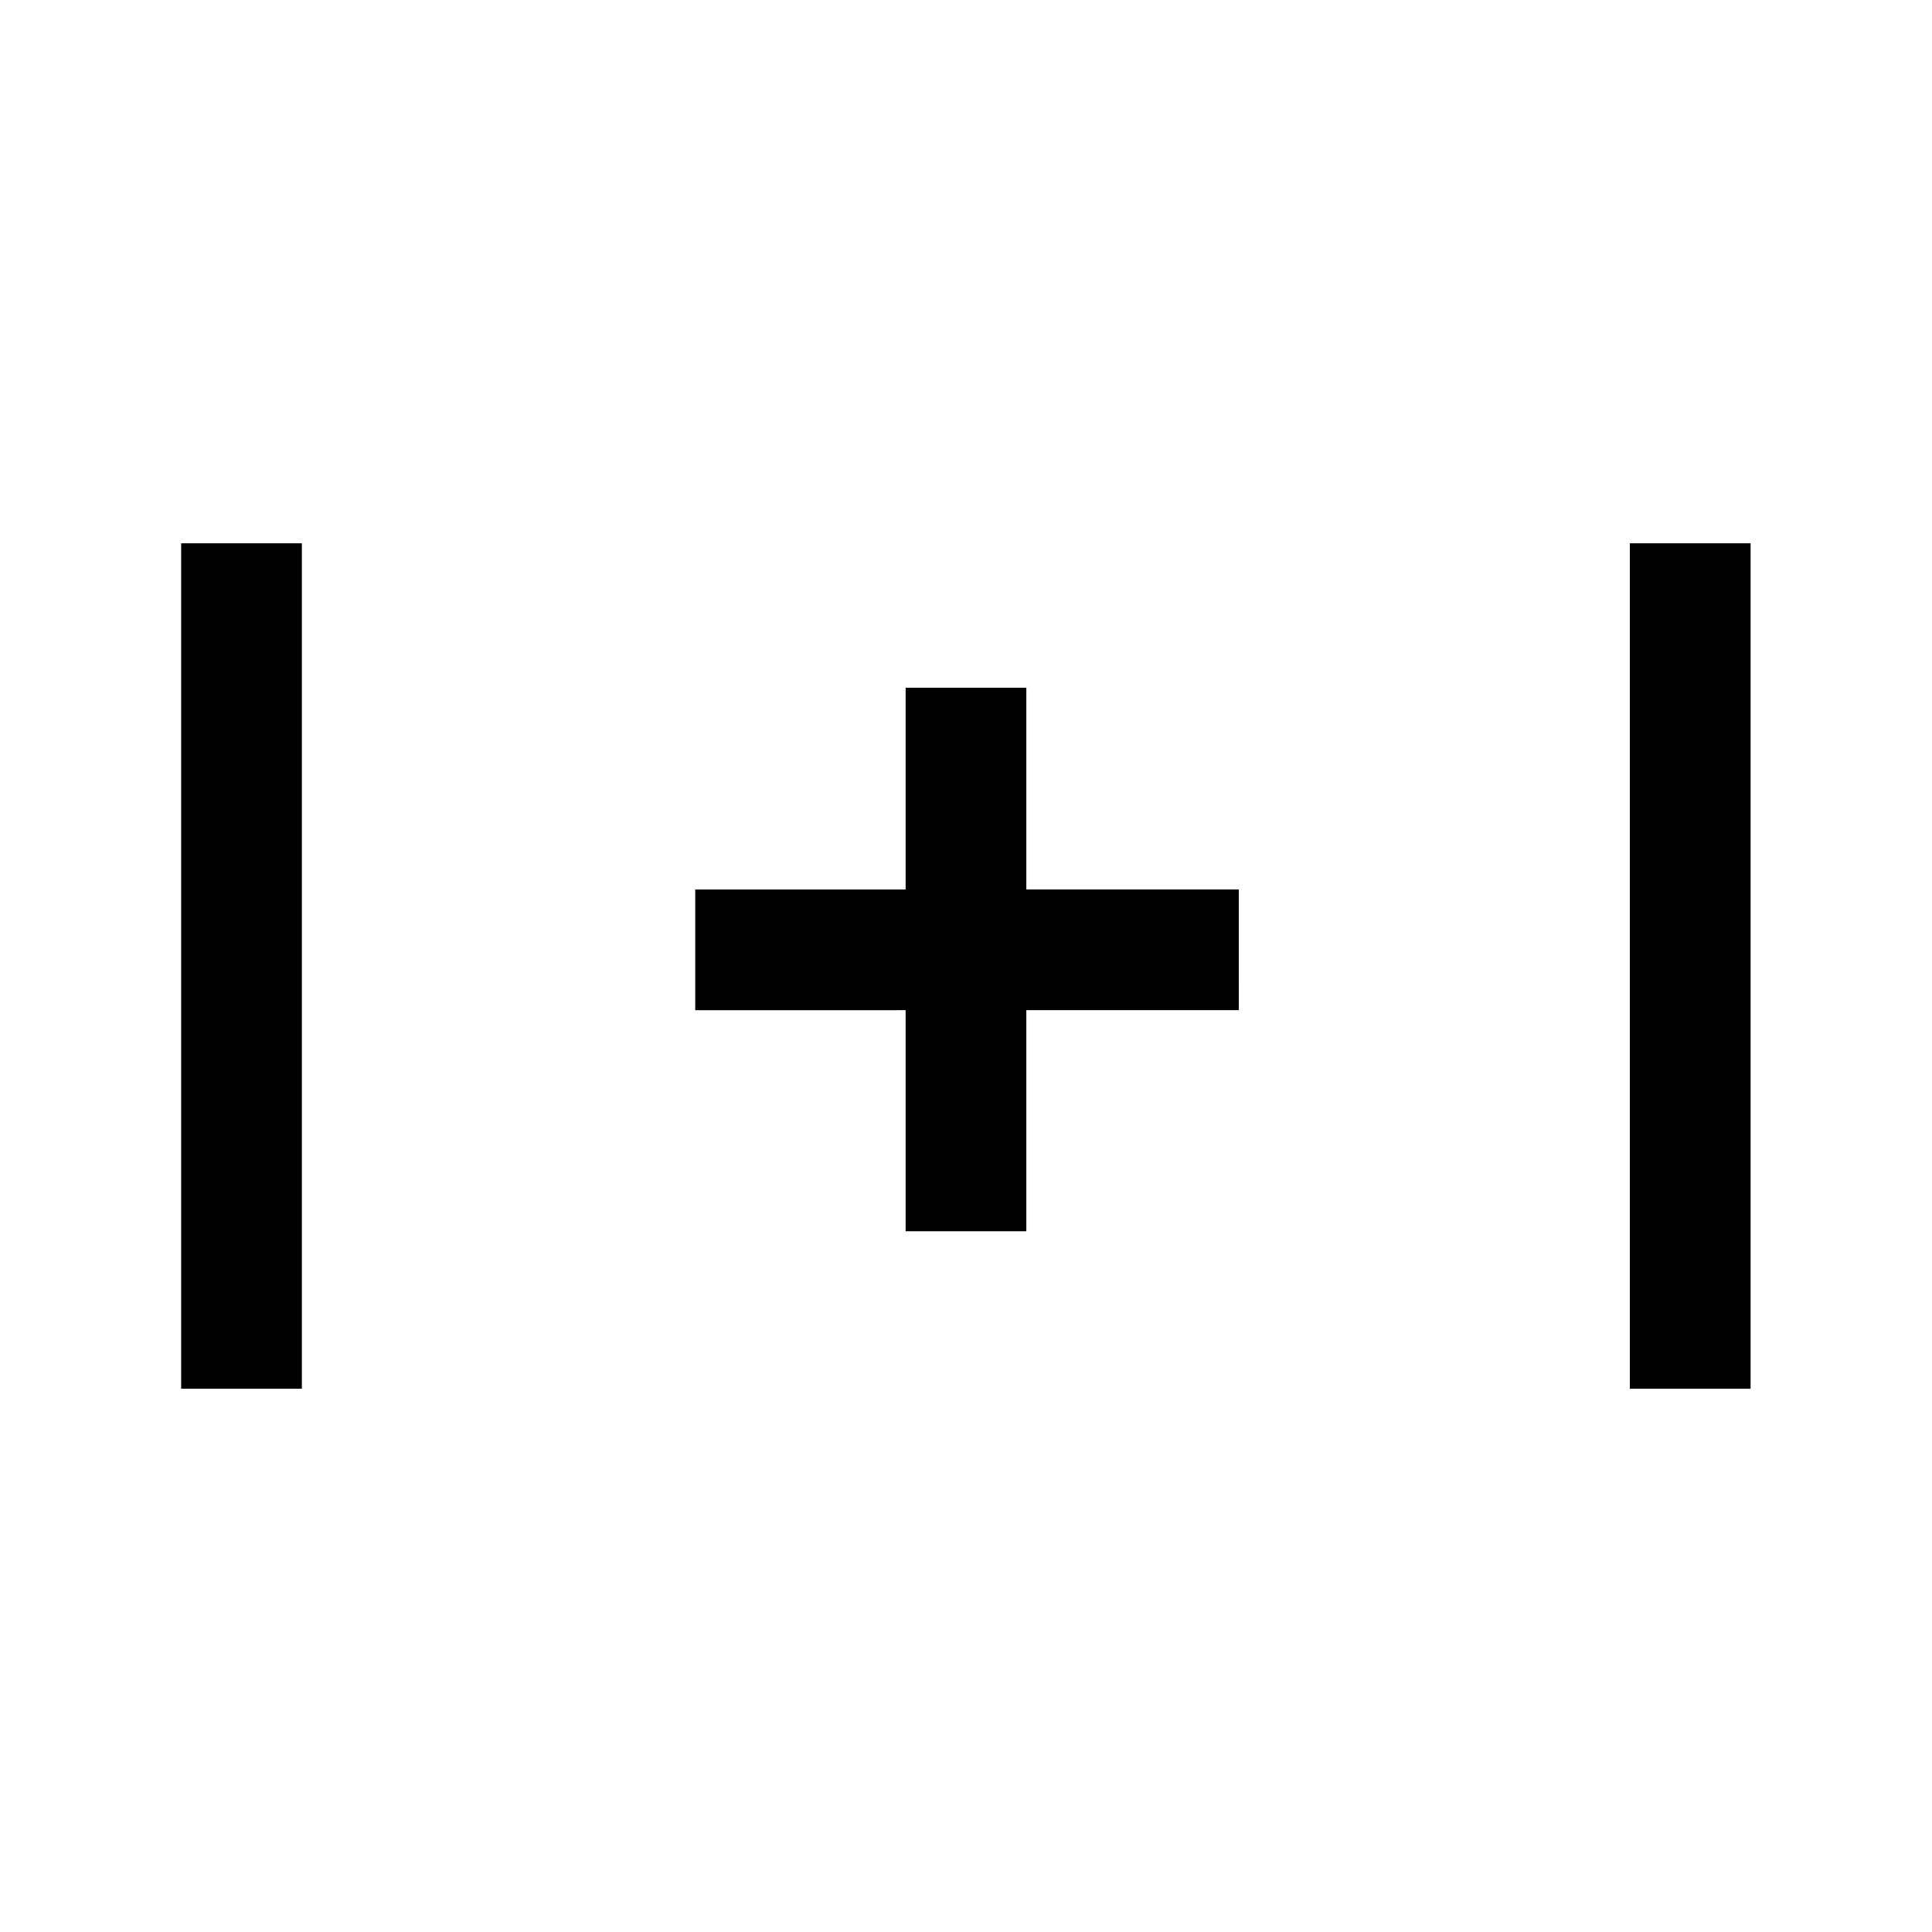
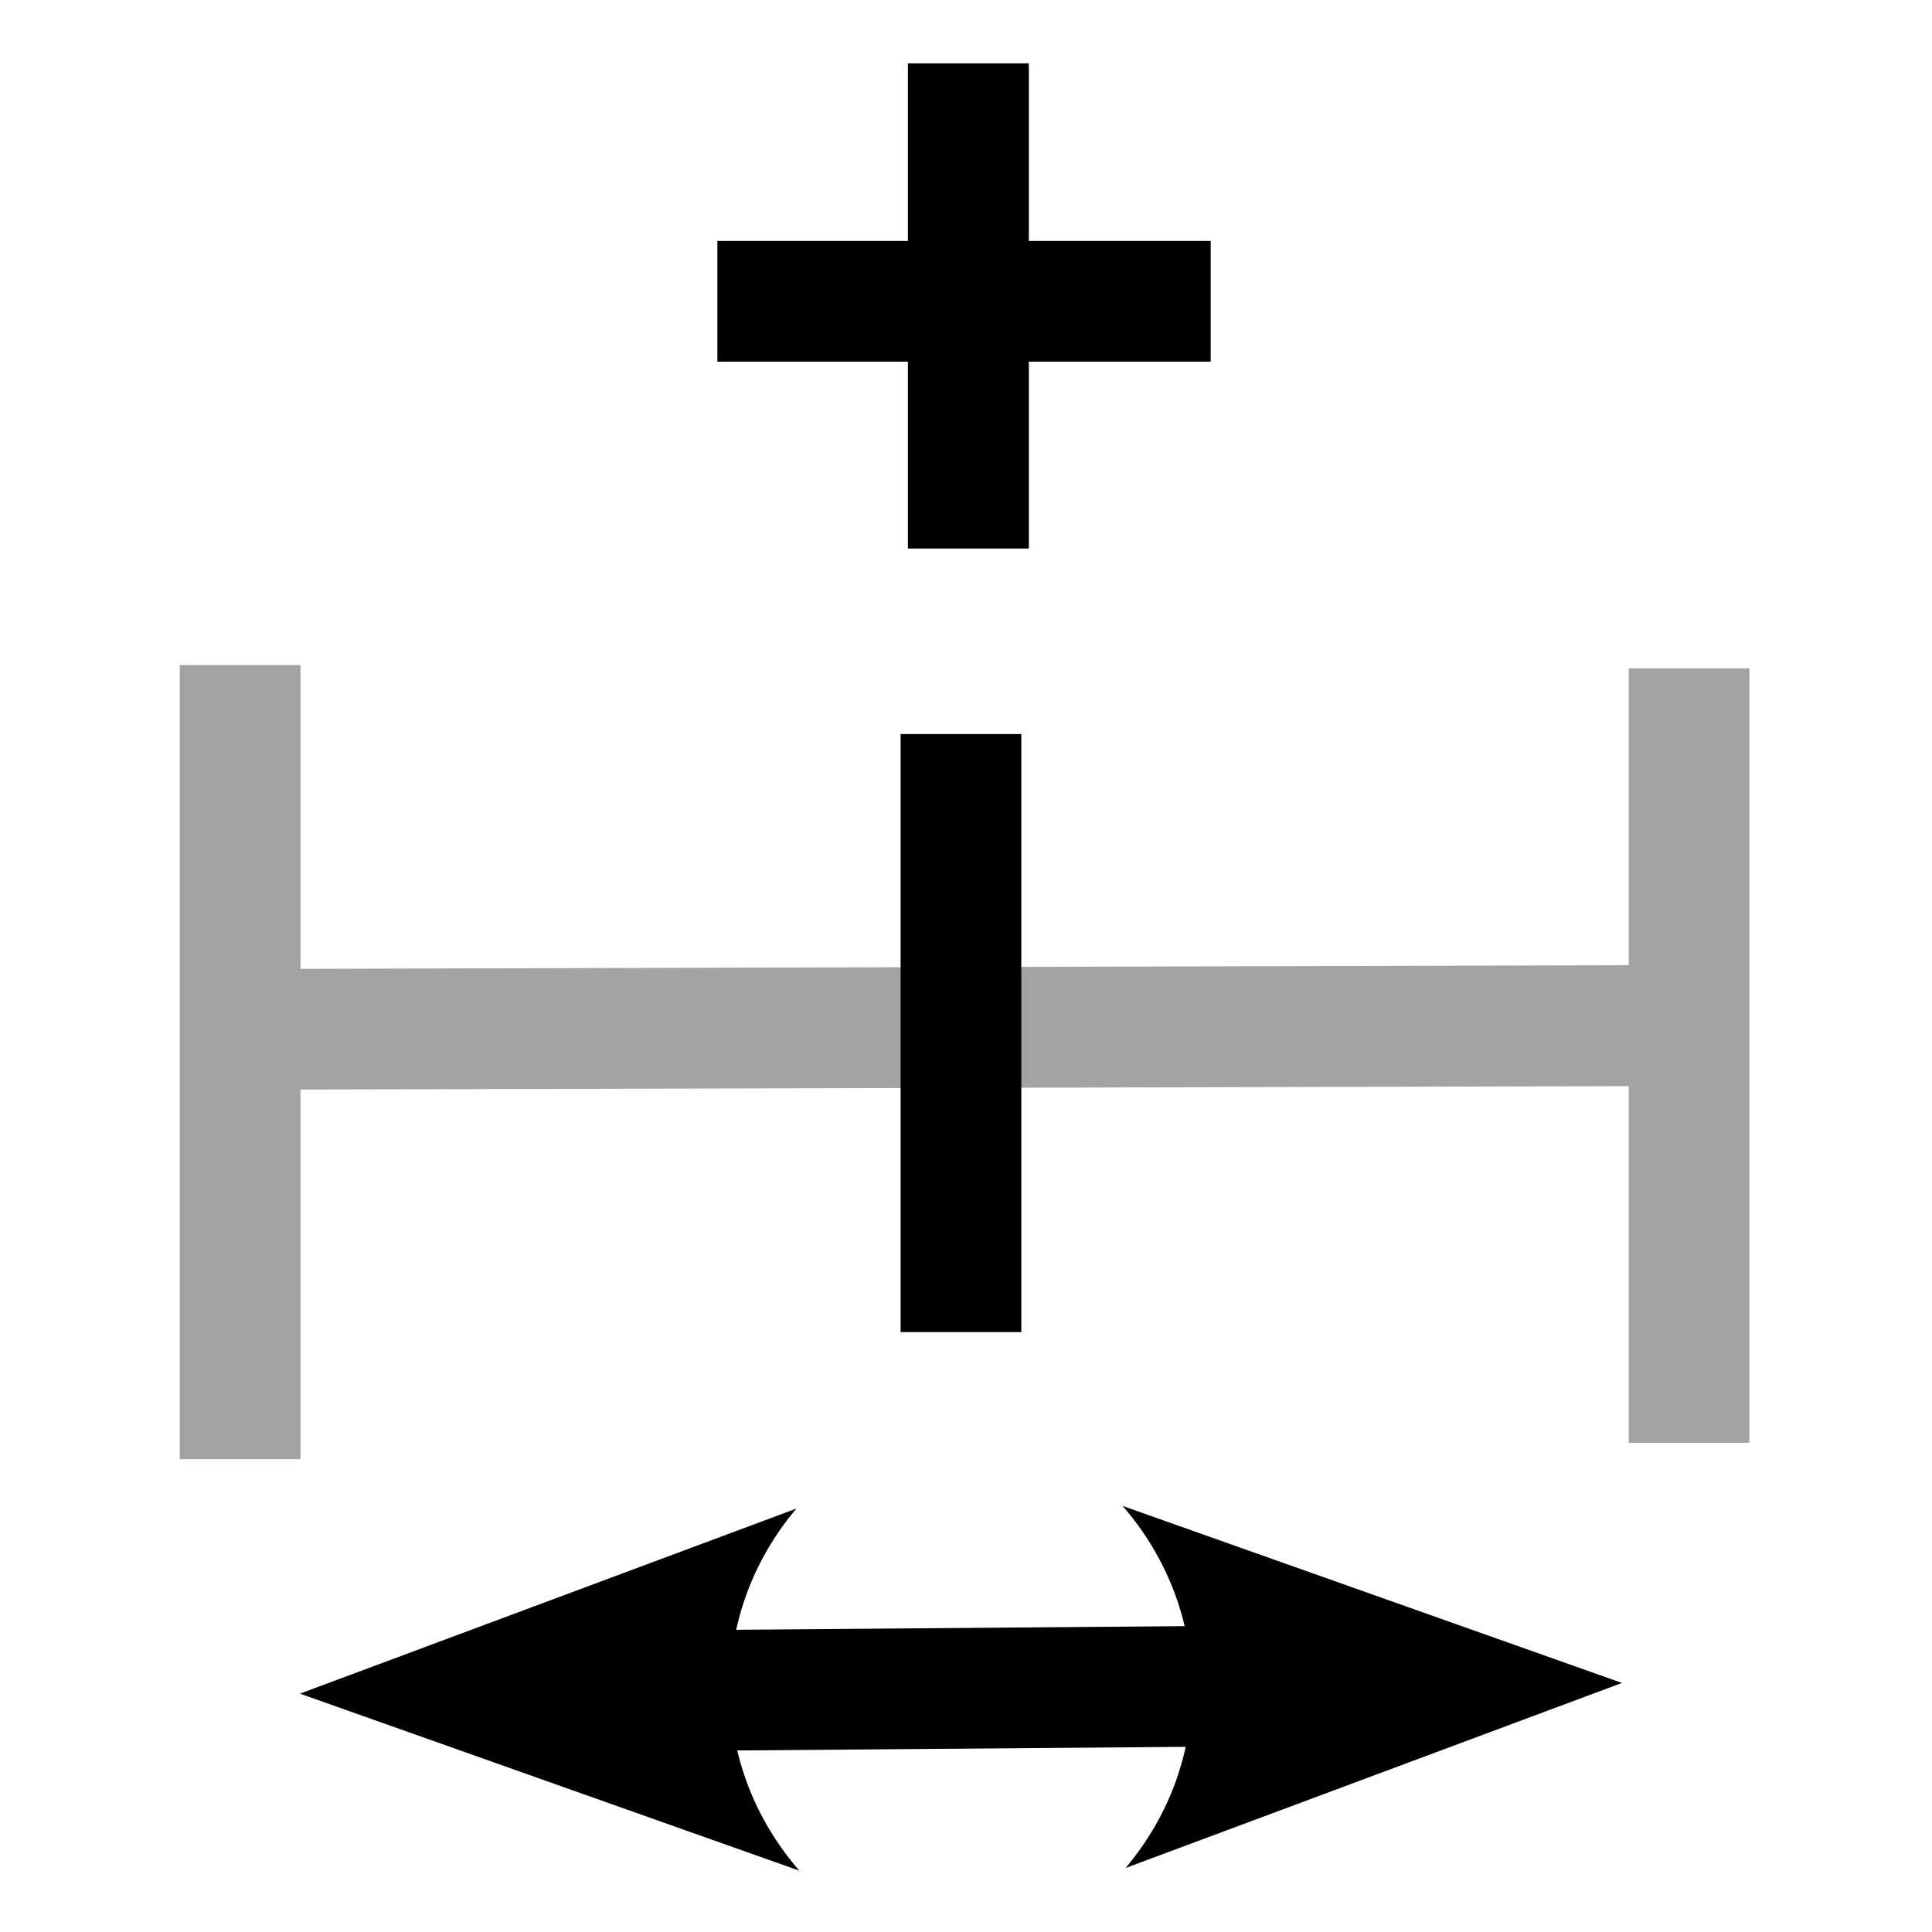
<svg xmlns="http://www.w3.org/2000/svg" width="32" height="32" viewBox="0 0 8.467 8.467" version="1.1" id="svg5">
-   <defs id="defs2" />
+   <defs id="defs2">
+     <marker style="overflow:visible" id="marker1954" refX="0" refY="0" orient="auto-start-reverse" markerWidth="4.5" markerHeight="3" viewBox="0 0 7.7 5.6" preserveAspectRatio="xMidYMid" markerUnits="strokeWidth">
+       <path transform="scale(0.7)" d="M -2,-4 9,0 -2,4 c 2,-2.33 2,-5.66 0,-8 z" style="fill:context-stroke;fill-rule:evenodd;stroke:none" id="path1952" />
+     </marker>
+   </defs>
  <g id="layer1" transform="translate(-40.9681,-41.52903)">
    <g aria-label="𝅝𝄞" id="text2168" style="font-size:10.583px;line-height:1.25;letter-spacing:0px;word-spacing:0px;stroke-width:0.265">
-       <path style="color:#000000;fill:#000000;-inkscape-stroke:none" d="m 41.762,43.91 v 3.705 h 0.529 v -3.705 z" id="path10659" />
-       <path style="color:#000000;font-size:10.583px;line-height:1.25;letter-spacing:0px;word-spacing:0px;fill:#000000;stroke-width:0.212;-inkscape-stroke:none" d="m 44.937,44.543 v 2.382 h 0.529 v -2.382 z" id="path10659-3" />
-       <path style="color:#000000;font-size:10.583px;line-height:1.25;letter-spacing:0px;word-spacing:0px;fill:#000000;stroke-width:0.212;-inkscape-stroke:none" d="m 46.397,45.427 -2.382,2.25e-4 5.1e-5,0.529 2.382,-2.25e-4 z" id="path10659-3-6" />
-       <path style="color:#000000;fill:#000000;-inkscape-stroke:none" d="m 48.111,43.91 v 3.705 h 0.529 v -3.705 z" id="path10659-6" />
+       <path id="path10659" style="color:#000000;fill:#000000;stroke-width:0.256;opacity:0.361" d="M 41.756 44.444 L 41.756 47.924 L 42.285 47.924 L 42.285 46.304 L 48.106 46.289 L 48.106 47.852 L 48.635 47.852 L 48.635 44.458 L 48.106 44.458 L 48.106 45.759 L 42.285 45.775 L 42.285 44.444 L 41.756 44.444 z " />
+       <path style="color:#000000;font-size:10.583px;line-height:1.25;letter-spacing:0px;word-spacing:0px;opacity:1;fill:#000000;stroke-width:0.223;-inkscape-stroke:none" d="m 44.915,44.746 v 2.621 h 0.529 v -2.621 z" id="path10659-36" />
+       <path id="path10659-3" style="color:#000000;font-size:10.583px;line-height:1.25;letter-spacing:0px;word-spacing:0px;opacity:1;fill:#000000;stroke-width:0.2" d="m 44.947,41.807 v 0.778 h -0.835 v 0.529 h 0.835 v 0.819 h 0.53 v -0.819 h 0.797 v -0.529 h -0.797 v -0.778 z" />
+       <path style="opacity:1;fill:none;stroke:#000000;stroke-width:0.529;stroke-dasharray:none;stroke-opacity:1;marker-start:url(#marker1954);marker-end:url(#marker1954)" d="m 44.068,48.937 2.223,-0.018" id="path1203" />
    </g>
  </g>
</svg>
